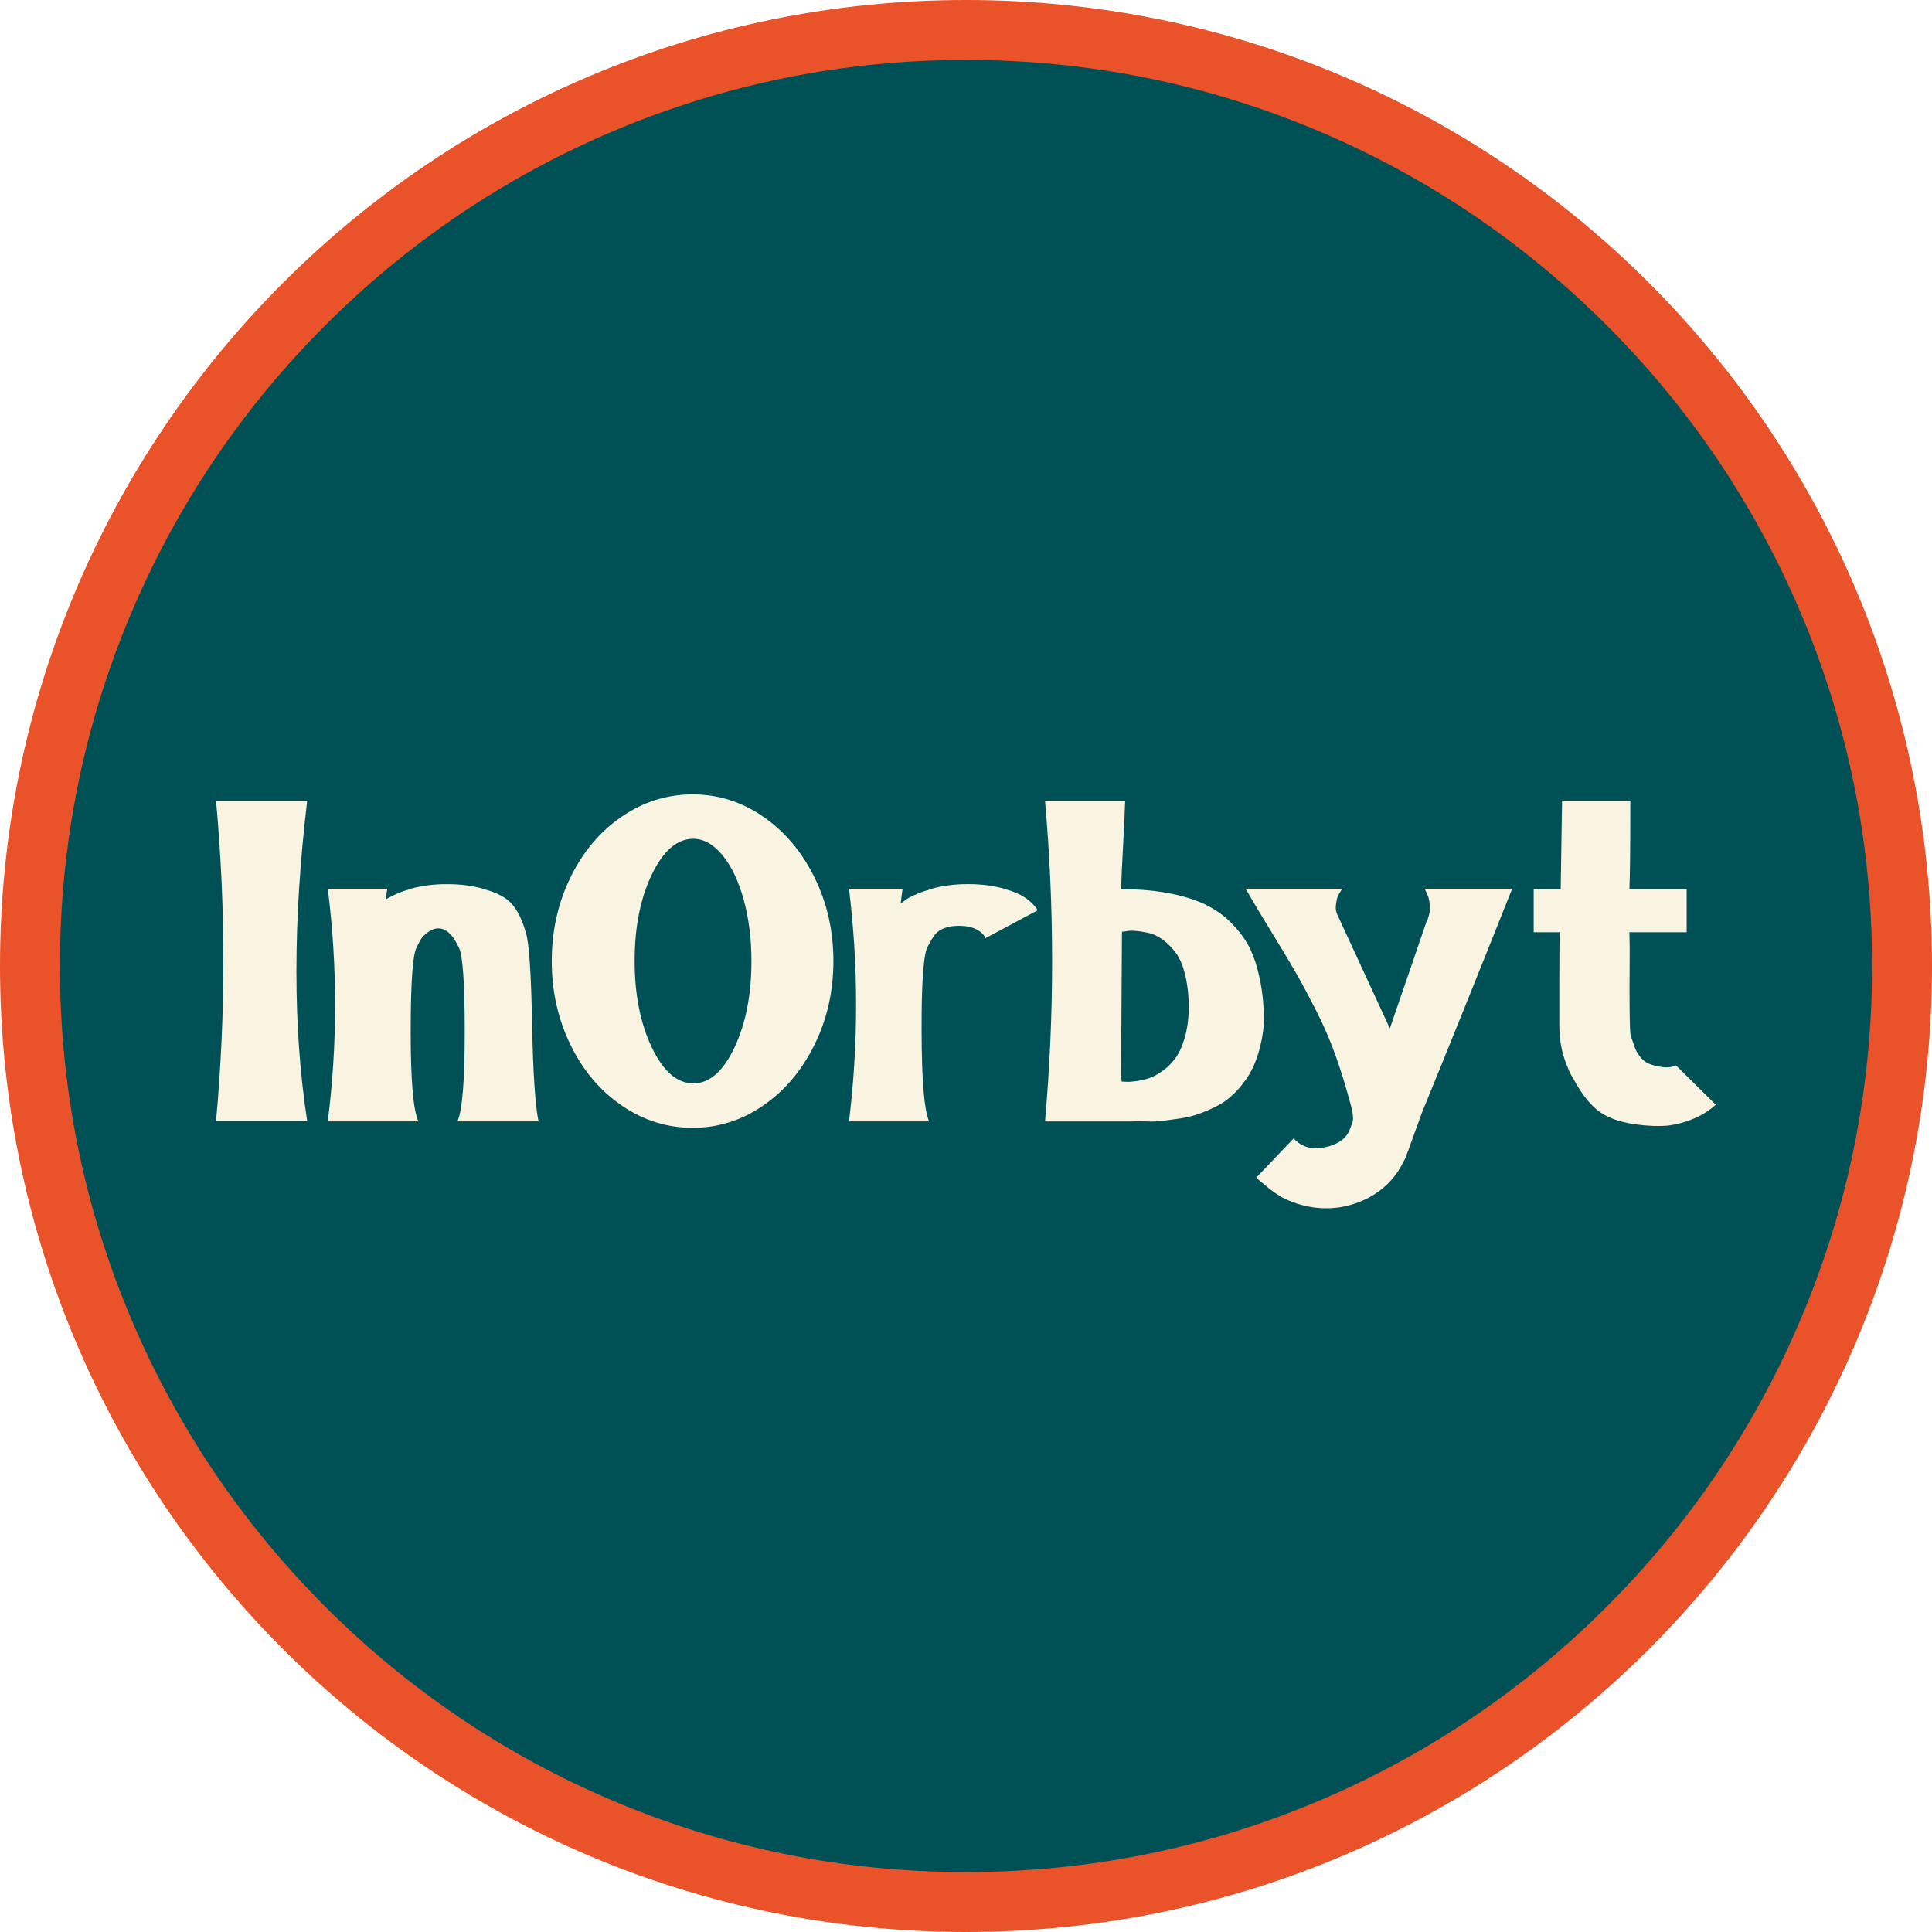
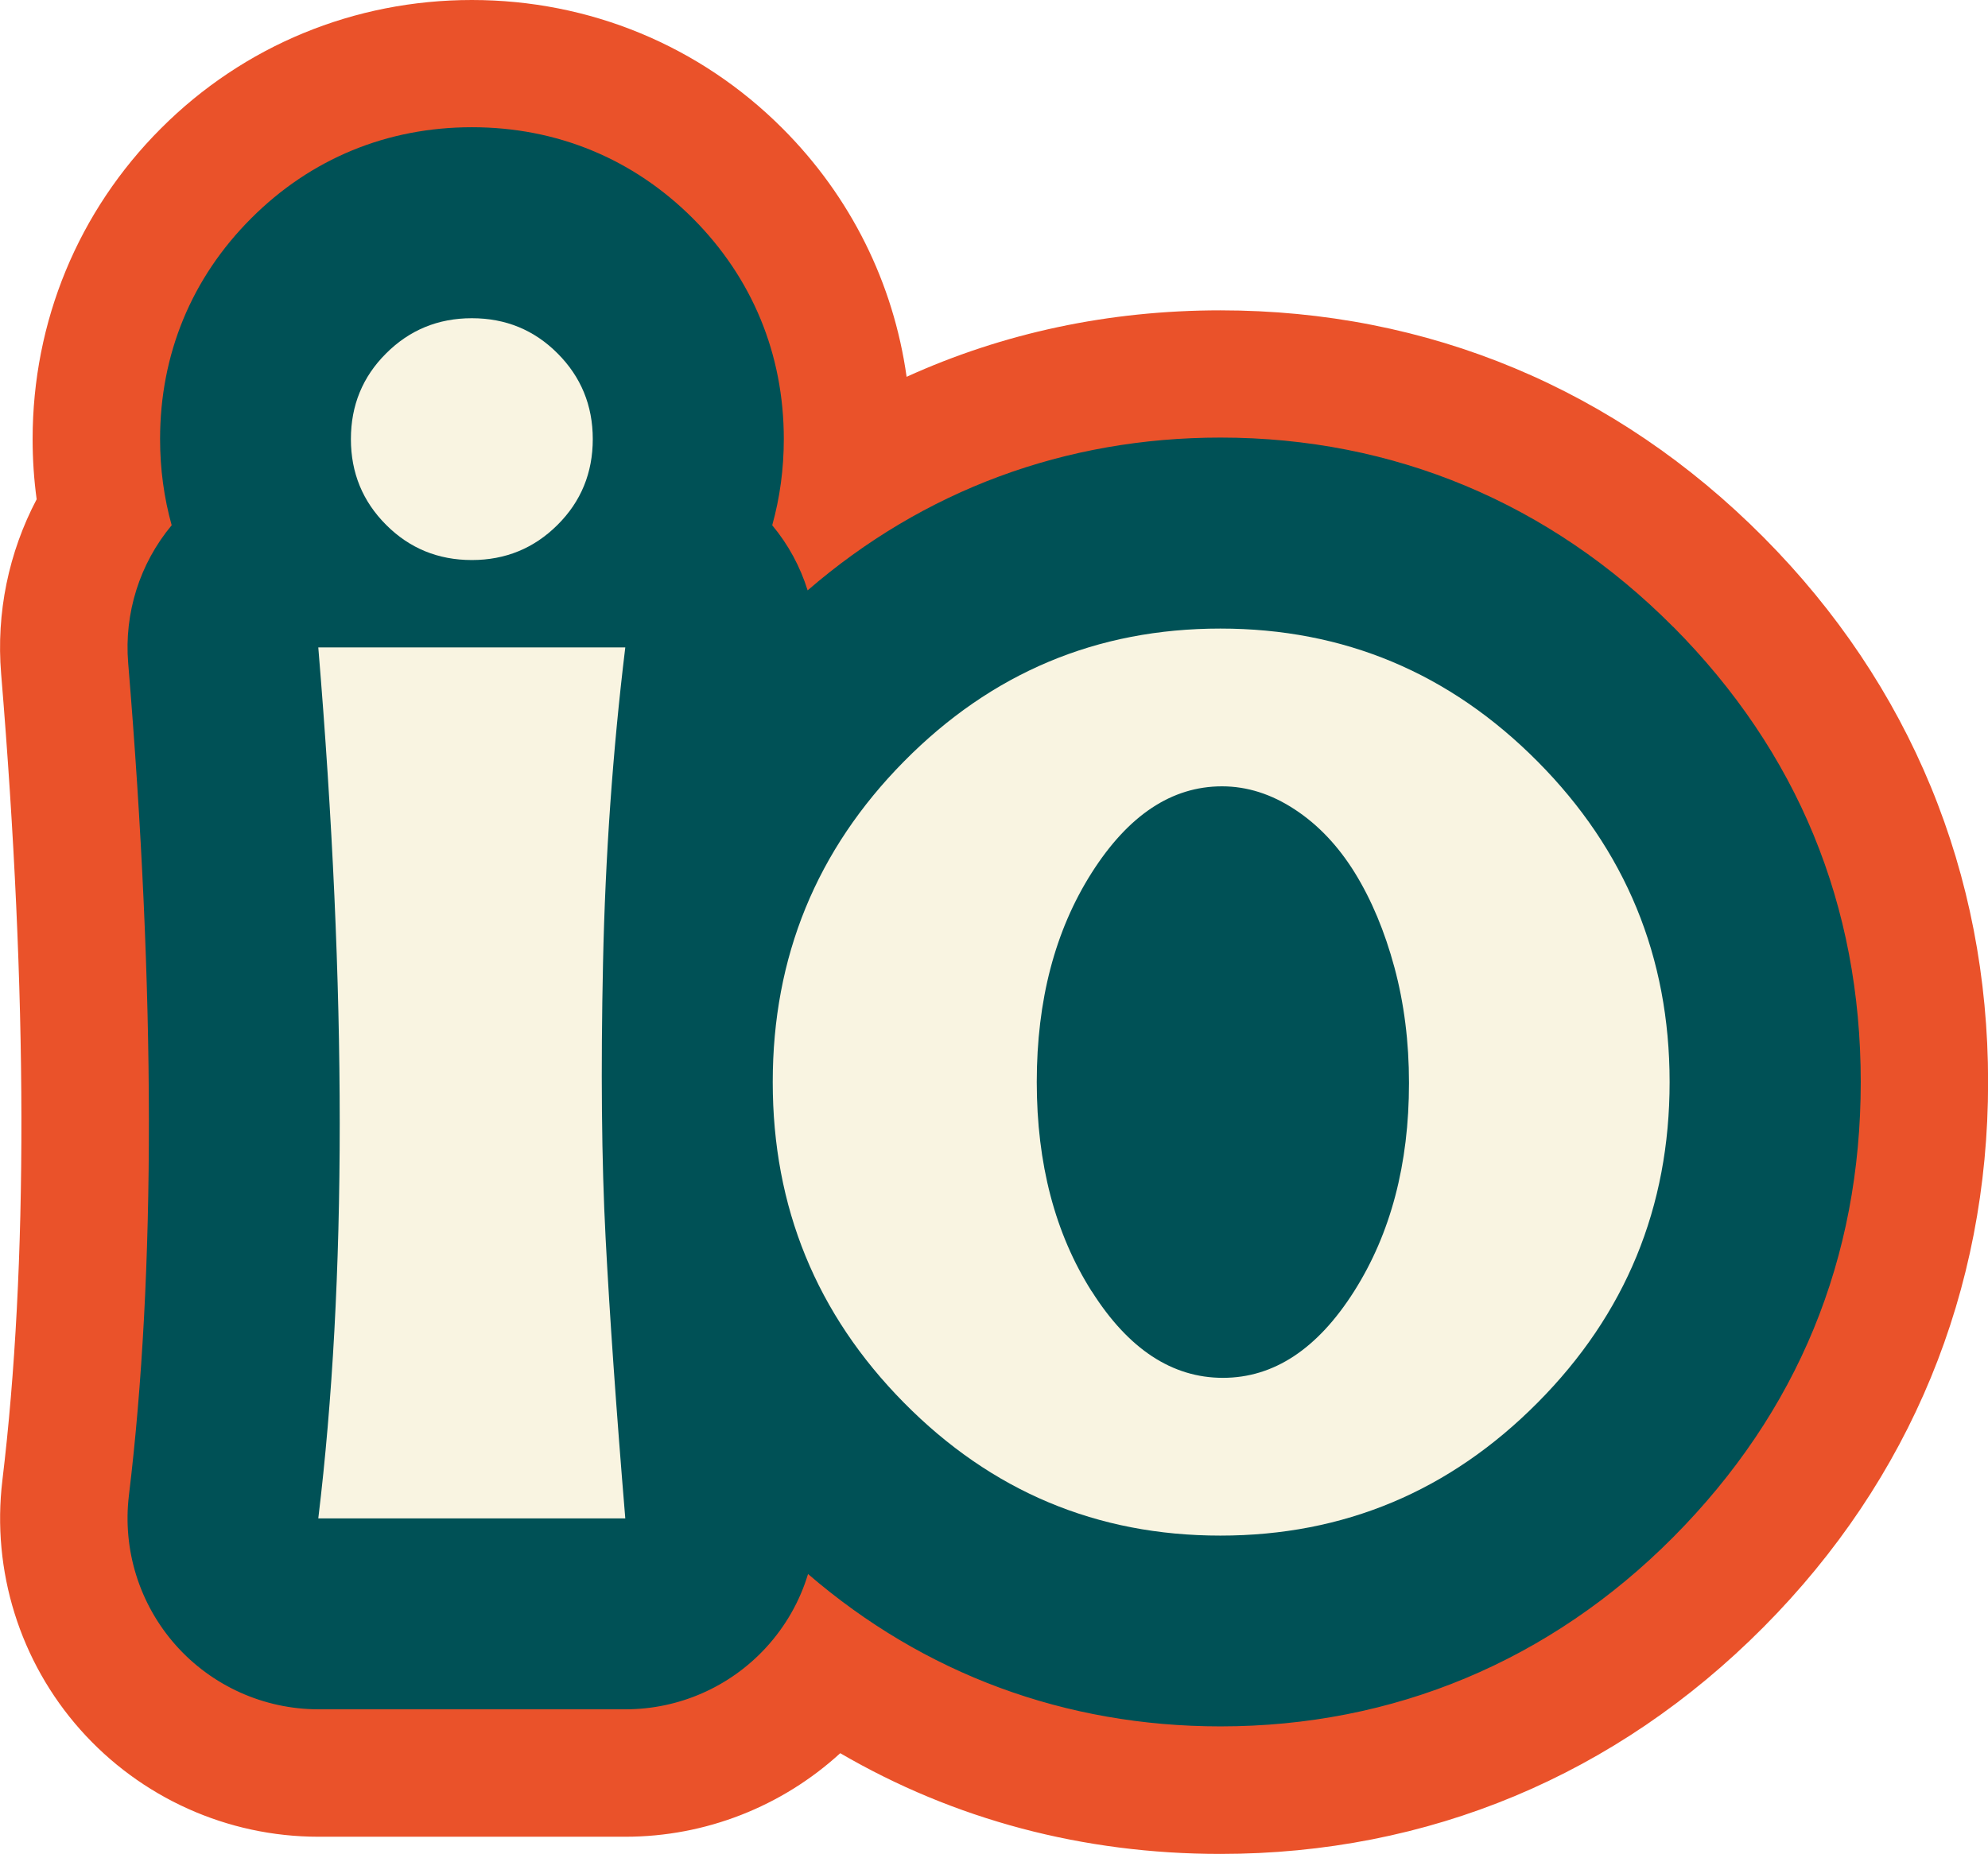
- <svg xmlns="http://www.w3.org/2000/svg" id="Layer_1" data-name="Layer 1" viewBox="0 0 1920 1920">
+ <svg xmlns="http://www.w3.org/2000/svg" id="Layer_1" data-name="Layer 1" viewBox="0 0 192 179.08">
  <defs>
    <style>
      .cls-1 {
        fill: #ea522a;
      }

      .cls-2 {
        fill: #f9f4e1;
      }

      .cls-3 {
        fill: #005156;
      }
    </style>
  </defs>
+   <path class="cls-1" d="M170.31,51.89c-14.25-14.33-32.38-21.91-52.45-21.91-10.77,0-20.97,2.18-30.3,6.42-1.27-9.06-5.41-17.42-11.99-24C67.58,4.4,56.92,0,45.57,0S23.54,4.4,15.55,12.4C7.55,20.4,3.15,31.06,3.15,42.42c0,1.96.13,3.9.39,5.81C.84,53.36-.38,59.2.11,65.09c2.57,31.01,2.61,57.22.12,77.91-1.05,8.73,1.68,17.5,7.52,24.08,5.84,6.58,14.21,10.35,23,10.35h29.65c7.72,0,15.11-2.91,20.75-8.07,11,6.41,23.43,9.73,36.72,9.73,20.07,0,38.21-7.58,52.45-21.91,14.19-14.28,21.69-32.48,21.69-52.64s-7.5-38.36-21.69-52.64Z" />
+   <path class="cls-3" d="M161.59,60.55c-11.89-11.96-27.01-18.28-43.72-18.28-15,0-28.68,5.09-39.87,14.76-.71-2.28-1.86-4.42-3.42-6.29.74-2.65,1.12-5.44,1.12-8.33,0-8.19-3.04-15.56-8.8-21.33-5.76-5.75-13.13-8.79-21.32-8.79s-15.57,3.04-21.32,8.8c-5.76,5.76-8.8,13.13-8.8,21.32,0,2.89.38,5.68,1.12,8.33-3.09,3.71-4.6,8.49-4.2,13.32,2.64,31.84,2.67,58.89.07,80.4-.63,5.24,1.01,10.5,4.51,14.45,3.5,3.95,8.53,6.21,13.8,6.21h29.65c5.16,0,10.08-2.16,13.57-5.96,1.89-2.06,3.27-4.49,4.06-7.11,11.19,9.65,24.85,14.72,39.83,14.72,16.72,0,31.84-6.32,43.73-18.28,12.02-12.1,18.11-26.89,18.11-43.97s-6.09-31.87-18.12-43.98Z" />
  <g>
-     <path class="cls-1" d="M960,0C429.82,0,0,429.82,0,960s429.82,960,960,960,960-429.82,960-960S1490.21,0,960,0Z" />
-     <path class="cls-3" d="M1860.46,960c0,121.58-23.8,239.51-70.73,350.49-45.35,107.2-110.27,203.53-193.01,286.23-82.71,82.71-179,147.66-286.23,193.01-110.97,46.93-228.87,70.73-350.49,70.73s-239.48-23.8-350.46-70.73c-107.23-45.35-203.53-110.3-286.26-193.01-82.71-82.71-147.63-179.03-192.98-286.23-46.96-110.97-70.76-228.91-70.76-350.49s23.8-239.51,70.76-350.49c45.35-107.2,110.27-203.53,192.98-286.23,82.73-82.71,179.03-147.66,286.26-193.01,110.97-46.93,228.88-70.73,350.46-70.73s239.51,23.8,350.49,70.73c107.23,45.35,203.53,110.3,286.23,193.01,82.73,82.71,147.66,179.03,193.01,286.23,46.93,110.97,70.73,228.91,70.73,350.49Z" />
-   </g>
-   <g>
-     <path class="cls-2" d="M305.28,795.83c-14.27,119.86-14.27,225.91,0,318.15h-90.58c4.85-52.8,7.28-105.74,7.28-158.85s-2.43-106.2-7.28-159.3h90.58Z" />
-     <path class="cls-2" d="M535.13,1114.44h-80.56c4.85-10.62,7.28-40.28,7.28-88.98s-1.98-76.69-5.92-83.98c-2.73-5.46-5.01-9.25-6.83-11.38-8.5-10.01-17.91-10.01-28.22,0-1.52,1.22-3.8,5.01-6.83,11.38-3.95,7.28-5.92,35.27-5.92,83.98s2.58,78.37,7.74,88.98h-90.12c4.85-38.53,7.28-77.07,7.28-115.61s-2.43-77.07-7.28-115.61h59.17c-.31,1.52-.61,3.42-.91,5.69-.31,2.28-.46,3.87-.46,4.78,7.89-4.55,15.78-7.89,23.67-10.01.3-.3.6-.46.91-.46,11.22-3.03,22.91-4.55,35.05-4.55h1.82c12.44,0,24.12,1.52,35.05,4.55.3,0,.6.16.91.46,13.04,3.34,22.45,8.42,28.22,15.25,5.76,6.83,10.31,16.46,13.66,28.9,3.03,10.32,5.01,39.83,5.92,88.53.91,48.7,3.03,81.4,6.37,98.08Z" />
-     <path class="cls-2" d="M617.96,811.53c21.54-14.71,44.98-22.08,70.32-22.08s48.7,7.36,70.09,22.08c21.39,14.72,38.38,34.82,50.98,60.31,12.59,25.49,18.89,53.25,18.89,83.29s-6.3,57.8-18.89,83.29c-12.59,25.49-29.58,45.6-50.98,60.31-21.39,14.72-44.76,22.08-70.09,22.08s-48.78-7.35-70.32-22.08c-21.55-14.71-38.54-34.82-50.98-60.31-12.44-25.49-18.66-53.25-18.66-83.29s6.22-57.8,18.66-83.29c12.44-25.49,29.43-45.59,50.98-60.31ZM647.77,1040.93c11.38,23.82,25.1,35.73,41.19,35.73s29.73-11.9,40.96-35.73c11.22-23.82,16.84-52.41,16.84-85.8,0-22.15-2.58-42.56-7.74-61.22-5.16-18.66-12.22-33.37-21.16-44.15-8.96-10.77-18.59-16.16-28.9-16.16-16.09,0-29.81,11.83-41.19,35.5-11.38,23.67-17.07,52.27-17.07,85.8s5.69,62.21,17.07,86.02Z" />
-     <path class="cls-2" d="M1031.24,904.61l-51.89,27.76c-.61-1.51-1.21-2.57-1.82-3.19-5.16-6.07-13.35-9.1-24.58-9.1s-19.27,3.04-24.12,9.1c-1.82,2.43-4.1,6.22-6.83,11.38-4.25,7.59-6.3,35.81-6.14,84.66.15,48.86,2.65,78.59,7.51,89.21h-79.65c9.4-77.07,9.4-154.14,0-231.22h53.25c-.31,2.13-.68,4.94-1.14,8.42-.45,3.49-.68,5.54-.68,6.14,3.34-2.43,5.46-3.94,6.37-4.55,6.67-3.94,14.56-7.13,23.67-9.56.3-.3.6-.46.91-.46,10.92-3.03,22.6-4.55,35.05-4.55h1.82c12.13,0,23.82,1.52,35.05,4.55.3,0,.6.16.91.46,15.17,3.95,25.94,10.92,32.32,20.94Z" />
-     <path class="cls-2" d="M1114.98,883.68c17.3,0,33,1.37,47.11,4.1,14.11,2.73,26.01,6.45,35.73,11.15,9.71,4.71,18.13,10.62,25.26,17.75,7.13,7.13,12.74,14.34,16.84,21.62,4.1,7.28,7.35,15.63,9.79,25.03,2.43,9.41,4.1,18.21,5.01,26.4.91,8.19,1.37,17.3,1.37,27.31-.91,10.63-2.73,20.41-5.46,29.36-2.73,8.95-6.07,16.54-10.02,22.76-3.95,6.22-8.5,11.91-13.65,17.07-5.16,5.16-10.63,9.26-16.39,12.29-5.77,3.04-11.76,5.69-17.98,7.97-6.22,2.28-12.37,3.87-18.43,4.78-6.07.91-12.06,1.75-17.98,2.5-5.92.75-11.46.98-16.61.68-5.16-.3-9.86-.3-14.11,0h-86.94c9.4-106.2,9.4-212.4,0-318.61h79.65c-.31,10.01-.99,24.89-2.05,44.6-1.07,19.73-1.75,34.14-2.05,43.24h.91ZM1114.52,1074.84c1.51,0,3.26.08,5.24.23,1.97.16,5.16-.07,9.56-.68,4.4-.6,8.65-1.59,12.74-2.96,4.1-1.37,8.57-3.79,13.43-7.28,4.85-3.49,9.1-7.74,12.74-12.74,3.64-5.01,6.67-11.68,9.1-20.03,2.43-8.34,3.79-17.82,4.1-28.45,0-12.44-1.14-23.51-3.41-33.23-2.28-9.71-5.39-17.22-9.33-22.53-3.95-5.31-8.27-9.71-12.97-13.2-4.71-3.49-9.49-5.76-14.33-6.83-4.86-1.06-9.26-1.74-13.2-2.05-3.95-.3-7.13-.15-9.56.46l-3.64.45-.91,144.74c0,.31.07.68.23,1.14.15.45.23.91.23,1.36v1.59Z" />
-     <path class="cls-2" d="M1436.31,883.22h66.45c-31.25,78.59-61.15,152.78-89.66,222.57l-13.2,36.41c0,.3-.16.75-.45,1.36l-.45.91c-1.52,3.94-2.43,6.37-2.73,7.28-.91,1.51-2.13,3.79-3.64,6.83-7.59,13.65-18.51,24.27-32.77,31.86-17.3,8.8-35.2,11.98-53.71,9.56-11.54-1.52-22.46-5.01-32.77-10.47-5.46-3.34-10.17-6.68-14.11-10.01l-10.92-9.1,37.32-39.14c5.76,6.67,13.5,10.02,23.21,10.02,15.48-1.52,25.79-6.68,30.95-15.48,1.21-2.13,2.73-5.92,4.55-11.38.6-3.03.15-7.74-1.37-14.11-5.16-19.42-10.47-36.71-15.93-51.89-5.46-15.17-11.83-29.88-19.12-44.15-7.28-14.26-13.5-25.94-18.66-35.05-5.16-9.1-13.28-22.68-24.35-40.74-11.08-18.05-20.1-33.15-27.08-45.29h96.04c-.31.31-.61.76-.91,1.37-.31.61-.99,1.75-2.05,3.41-1.07,1.67-1.82,3.41-2.28,5.24-.45,1.82-.84,4.17-1.14,7.05-.31,2.89.15,5.69,1.36,8.42l52.34,113.33,36.41-106.05h.45c.91-2.73,1.66-5.31,2.28-7.74.6-2.42.83-4.7.68-6.83-.16-2.12-.38-4.17-.68-6.14-.31-1.97-.76-3.64-1.37-5.01-.61-1.37-1.14-2.57-1.59-3.64-.46-1.06-.84-1.89-1.14-2.5l-.91-.91h20.94Z" />
-     <path class="cls-2" d="M1665.7,1058.91l39.6,39.14h-.45c-3.95,3.64-8.65,6.98-14.11,10.02-10.32,5.46-21.24,8.95-32.77,10.47-9.41.91-20.18.53-32.31-1.14-12.14-1.67-22.15-4.62-30.04-8.88-11.54-5.76-22.46-18.35-32.77-37.78-1.22-1.82-2.43-4.1-3.64-6.83-.31-.6-.76-1.74-1.36-3.41-.61-1.66-1.07-2.8-1.37-3.41-4.55-11.53-6.83-24.12-6.83-37.78v-44.38c0-27.76.15-43.92.45-48.47h-25.94v-42.78h26.85l1.36-87.84h67.82c0,46.13-.31,75.41-.91,87.84h56.9v42.78h-56.9c.3,8.5.38,19.96.23,34.36-.16,14.42-.16,29.06,0,43.92.15,14.87.53,23.06,1.14,24.58,2.73,8.5,4.7,13.81,5.92,15.93,3.34,5.77,7.2,9.64,11.61,11.61,4.4,1.98,9.94,3.26,16.61,3.87,4.25,0,7.88-.6,10.92-1.82Z" />
+     <path class="cls-2" d="M60.39,62.54c-1.22,10.05-1.93,20.21-2.15,30.48-.22,10.27-.14,19.13.25,26.58.39,7.45,1.02,16.48,1.9,27.08h-29.65c2.76-22.86,2.76-50.9,0-84.14h29.65ZM53.85,50.7c-2.26,2.26-5.03,3.4-8.28,3.4s-6.02-1.13-8.28-3.4c-2.26-2.26-3.4-5.02-3.4-8.28s1.13-6.02,3.4-8.28c2.26-2.26,5.02-3.4,8.28-3.4s6.02,1.13,8.28,3.4c2.26,2.26,3.4,5.03,3.4,8.28s-1.13,6.02-3.4,8.28Z" />
+     <path class="cls-2" d="M87.3,73.56c8.45-8.56,18.63-12.84,30.56-12.84s22.14,4.28,30.64,12.84c8.5,8.56,12.75,18.88,12.75,30.97s-4.25,22.42-12.75,30.97c-8.5,8.56-18.72,12.84-30.64,12.84s-22.11-4.28-30.56-12.84c-8.45-8.56-12.67-18.88-12.67-30.97s4.22-22.41,12.67-30.97ZM105.44,124.74c3.53,5.58,7.76,8.36,12.67,8.36s9.14-2.79,12.67-8.36c3.53-5.57,5.3-12.28,5.3-20.12,0-3.97-.47-7.7-1.41-11.18-.94-3.48-2.21-6.51-3.81-9.11-1.6-2.59-3.53-4.64-5.8-6.13-2.26-1.49-4.61-2.24-7.04-2.24-4.86,0-9.05,2.79-12.59,8.36-3.54,5.58-5.3,12.31-5.3,20.21s1.77,14.63,5.3,20.21Z" />
  </g>
</svg>
